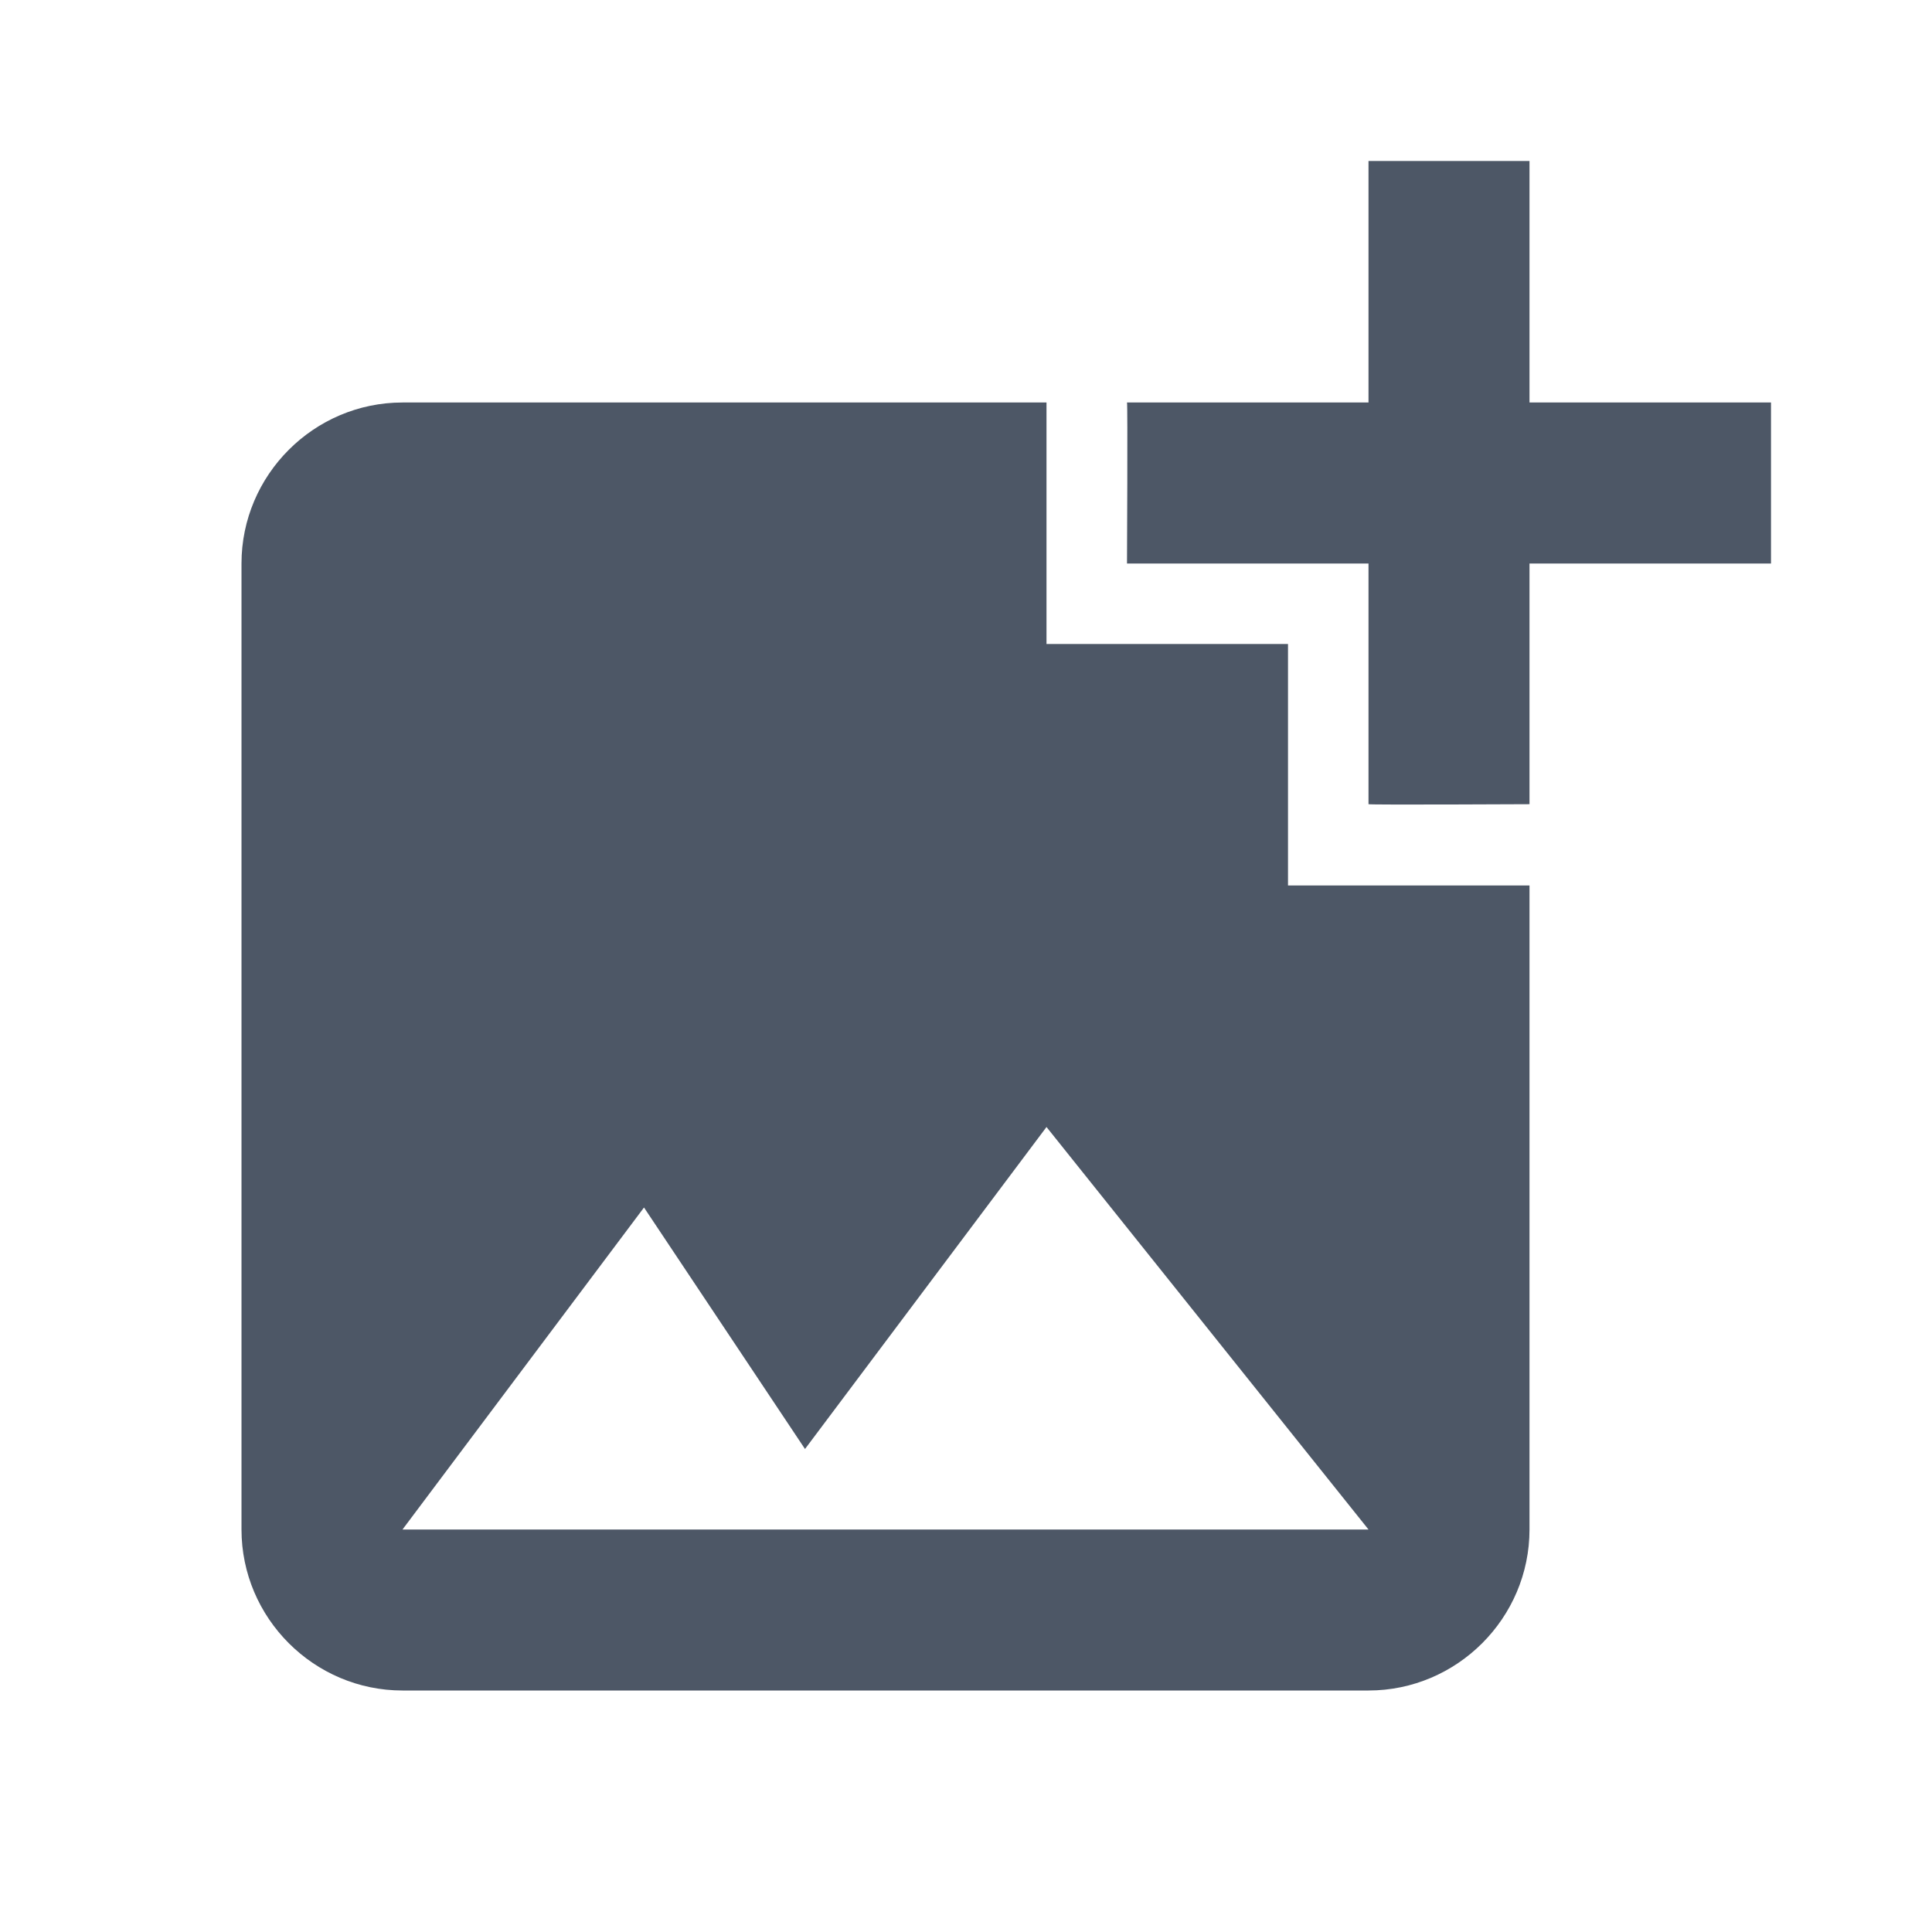
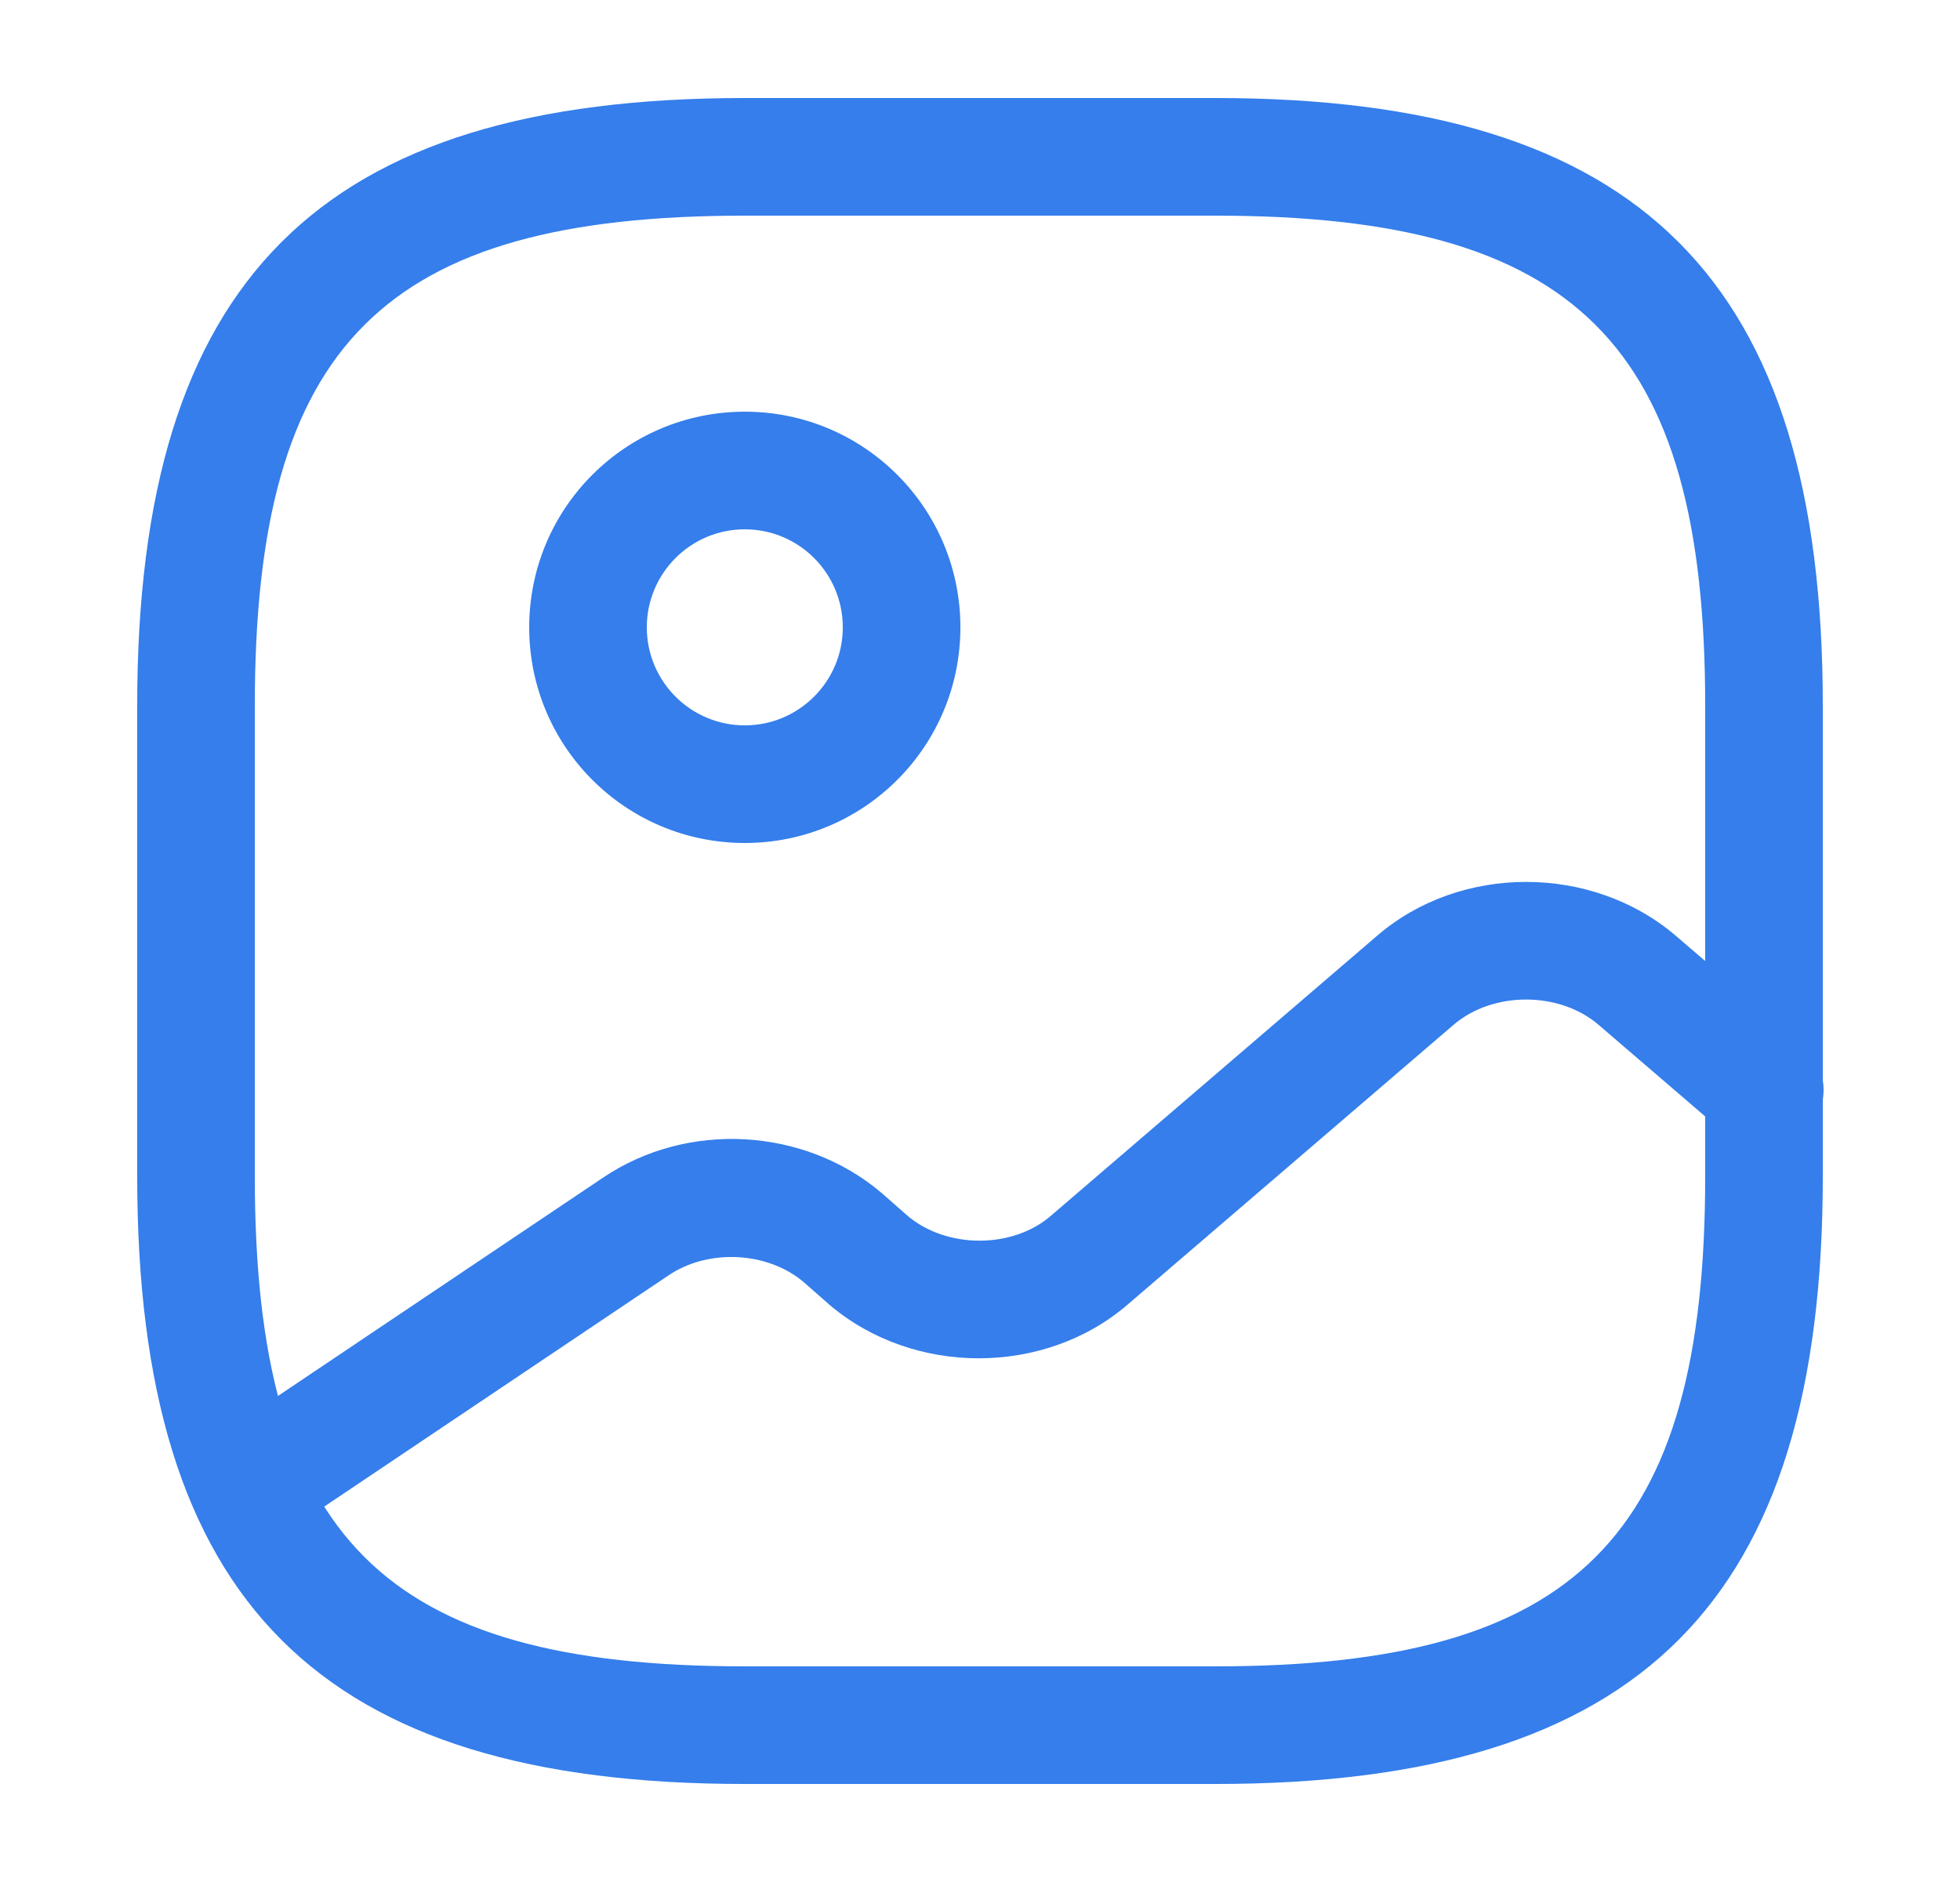
- <svg xmlns="http://www.w3.org/2000/svg" class="MuiSvgIcon-root MuiSvgIcon-fontSizeMedium css-dhaba5" fill="#4D5766" focusable="false" aria-hidden="true" viewBox="0 0 24 24" data-testid="AddPhotoAlternateIcon">
-   <path d="M19 7v2.99s-1.99.01-2 0V7h-3s.01-1.99 0-2h3V2h2v3h3v2zm-3 4V8h-3V5H5c-1.1 0-2 .9-2 2v12c0 1.1.9 2 2 2h12c1.1 0 2-.9 2-2v-8zM5 19l3-4 2 3 3-4 4 5z" />
+ <svg xmlns="http://www.w3.org/2000/svg" width="25" height="24" viewBox="0 0 25 24" fill="none">
+   <path d="M15.5 22.75H9.5C4.07 22.75 1.75 20.43 1.75 15V9C1.75 3.57 4.07 1.25 9.5 1.25H15.5C20.93 1.25 23.25 3.57 23.25 9V15C23.25 20.43 20.93 22.75 15.5 22.75ZM9.5 2.75C4.89 2.75 3.25 4.39 3.25 9V15C3.25 19.61 4.89 21.25 9.5 21.25H15.5C20.11 21.25 21.75 19.61 21.75 15V9C21.75 4.39 20.11 2.75 15.5 2.75H9.5Z" fill="#357EEB" />
+   <path d="M9.5 10.75C7.98 10.75 6.75 9.52 6.75 8C6.75 6.48 7.98 5.25 9.5 5.25C11.02 5.25 12.25 6.48 12.25 8C12.25 9.52 11.02 10.75 9.5 10.75ZM9.5 6.75C8.81 6.75 8.25 7.31 8.25 8C8.25 8.69 8.81 9.25 9.5 9.25C10.19 9.25 10.75 8.69 10.75 8C10.75 7.31 10.19 6.75 9.5 6.75Z" fill="#357EEB" />
+   <path d="M3.17 19.699C2.93 19.699 2.69 19.579 2.55 19.369C2.32 19.029 2.41 18.559 2.76 18.329L7.69 15.019C8.77 14.289 10.26 14.379 11.24 15.209L11.57 15.499C12.07 15.929 12.92 15.929 13.41 15.499L17.57 11.929C18.63 11.019 20.3 11.019 21.37 11.929L23 13.329C23.31 13.599 23.35 14.069 23.08 14.389C22.81 14.699 22.34 14.739 22.02 14.469L20.39 13.069C19.89 12.639 19.04 12.639 18.54 13.069L14.38 16.639C13.32 17.549 11.65 17.549 10.58 16.639L10.25 16.349C9.79 15.959 9.03 15.919 8.52 16.269L3.59 19.579C3.46 19.659 3.31 19.699 3.17 19.699Z" fill="#357EEB" />
</svg>
